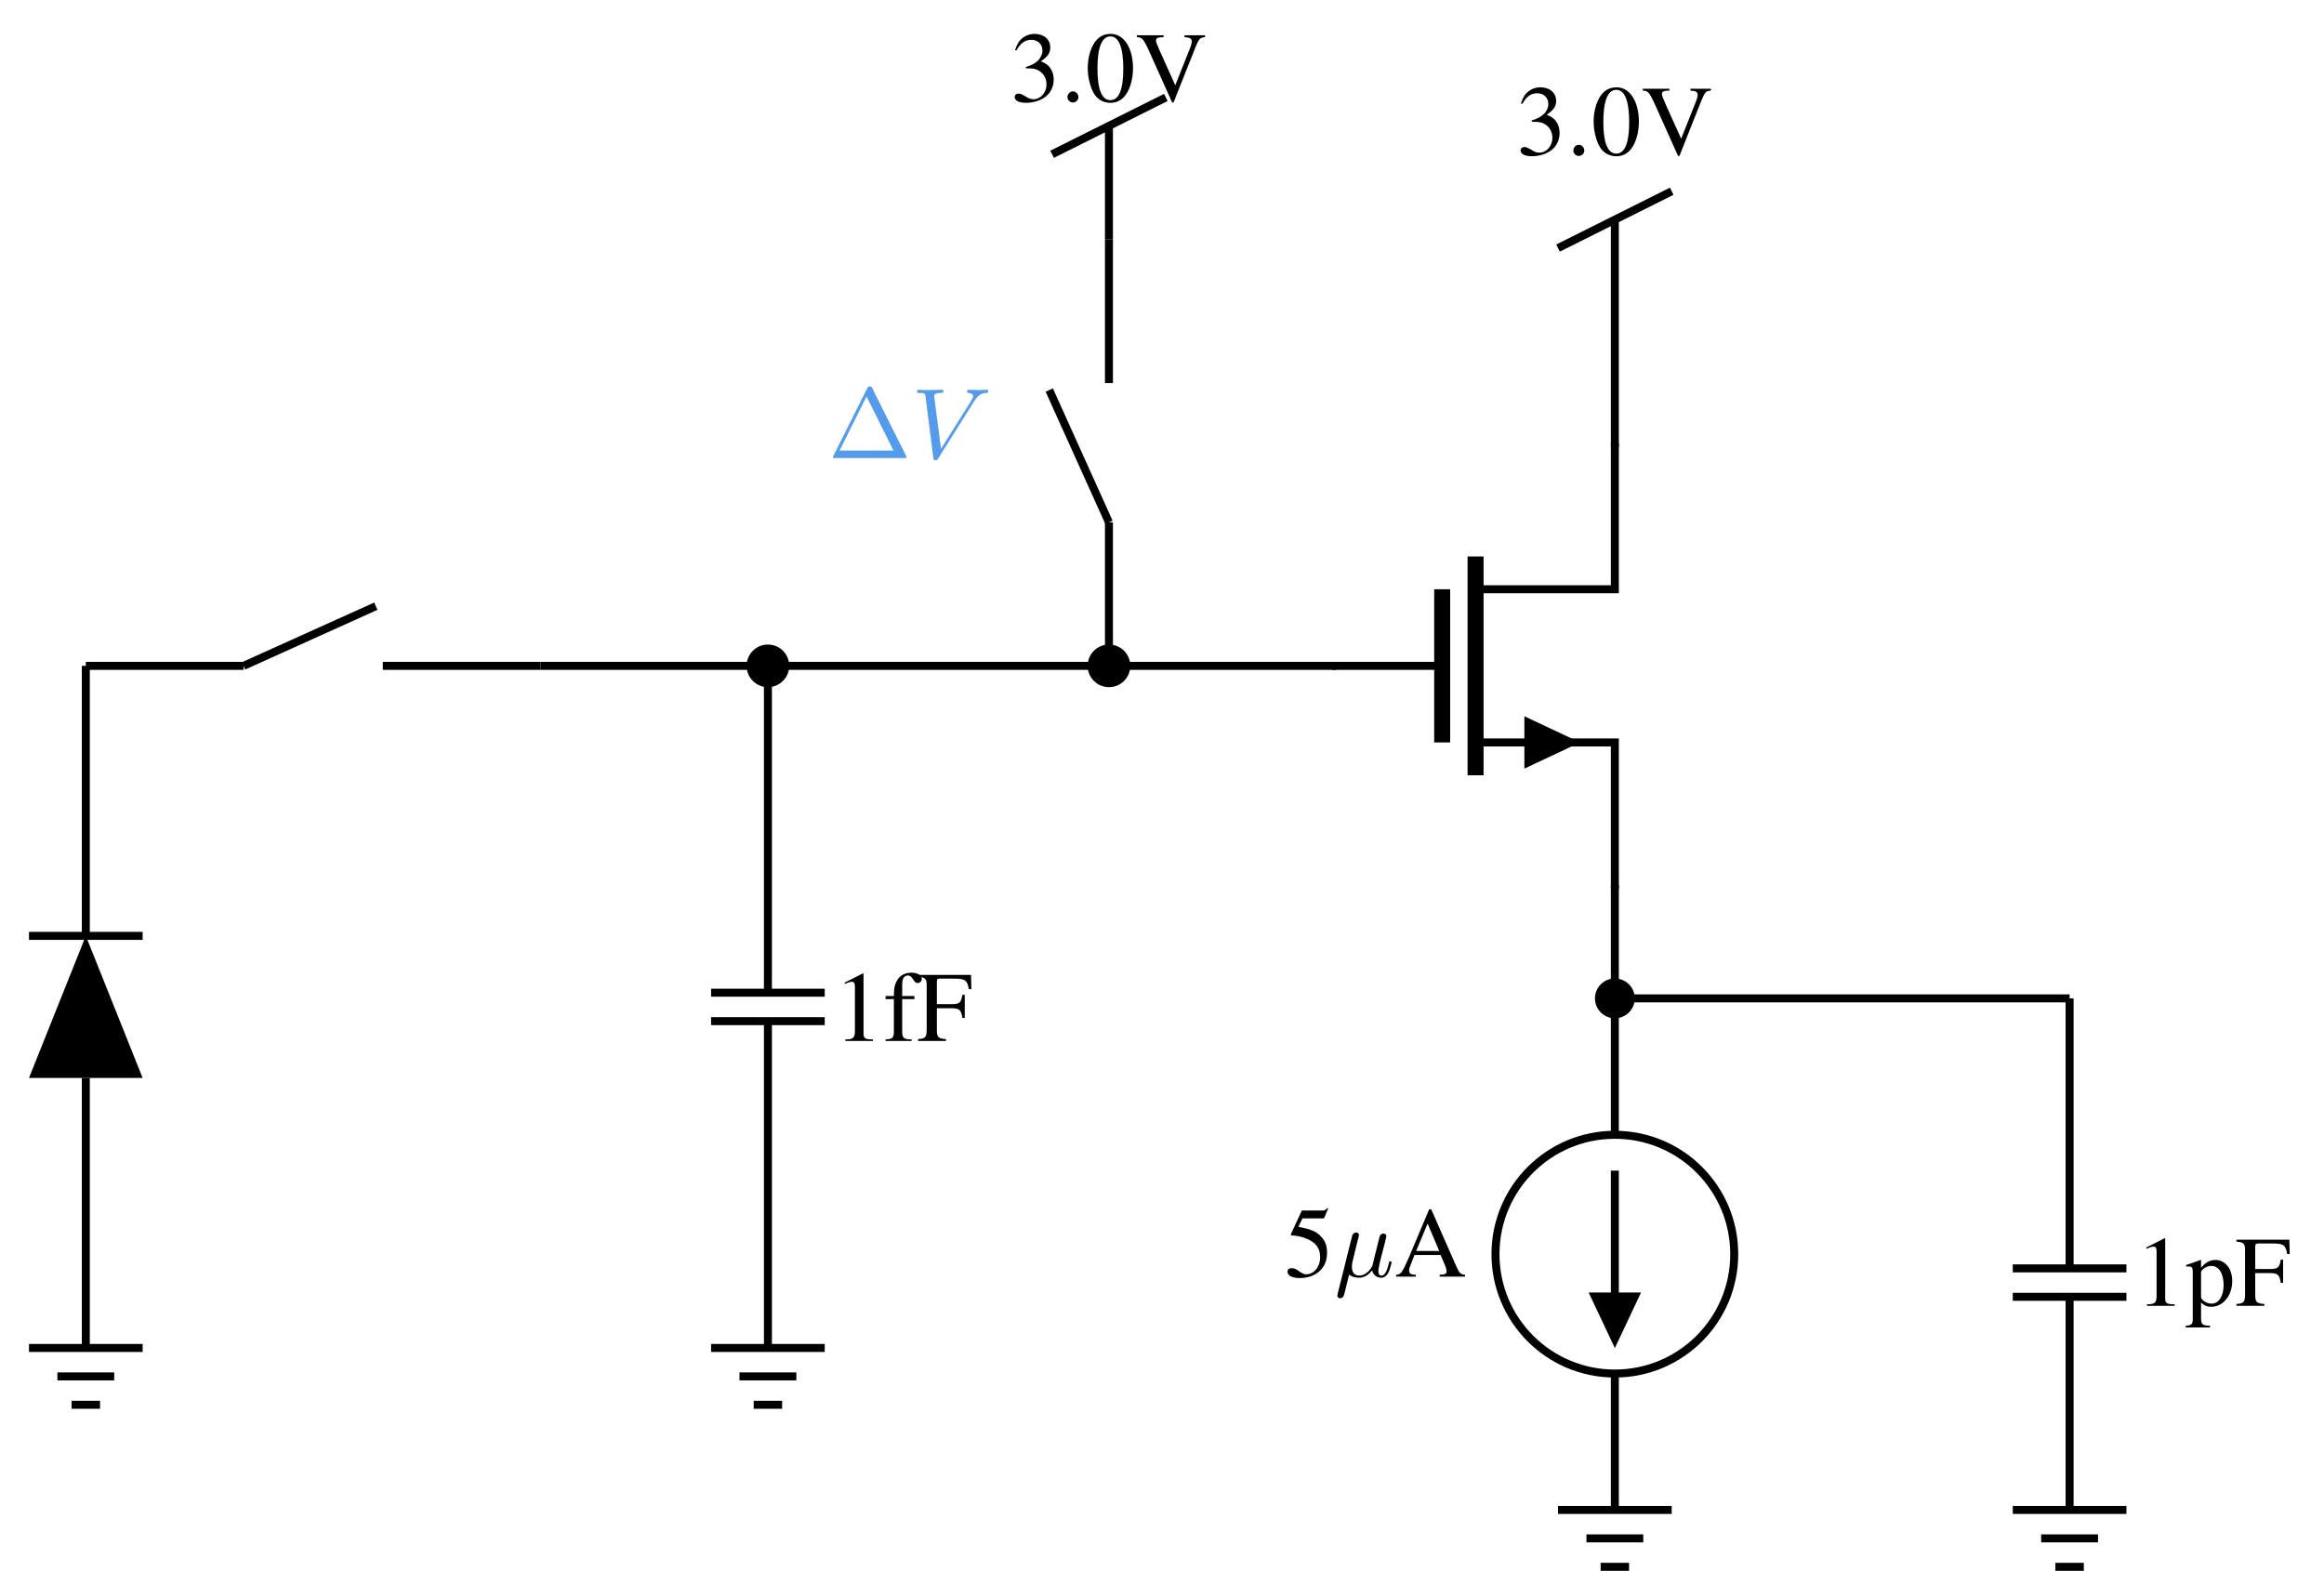
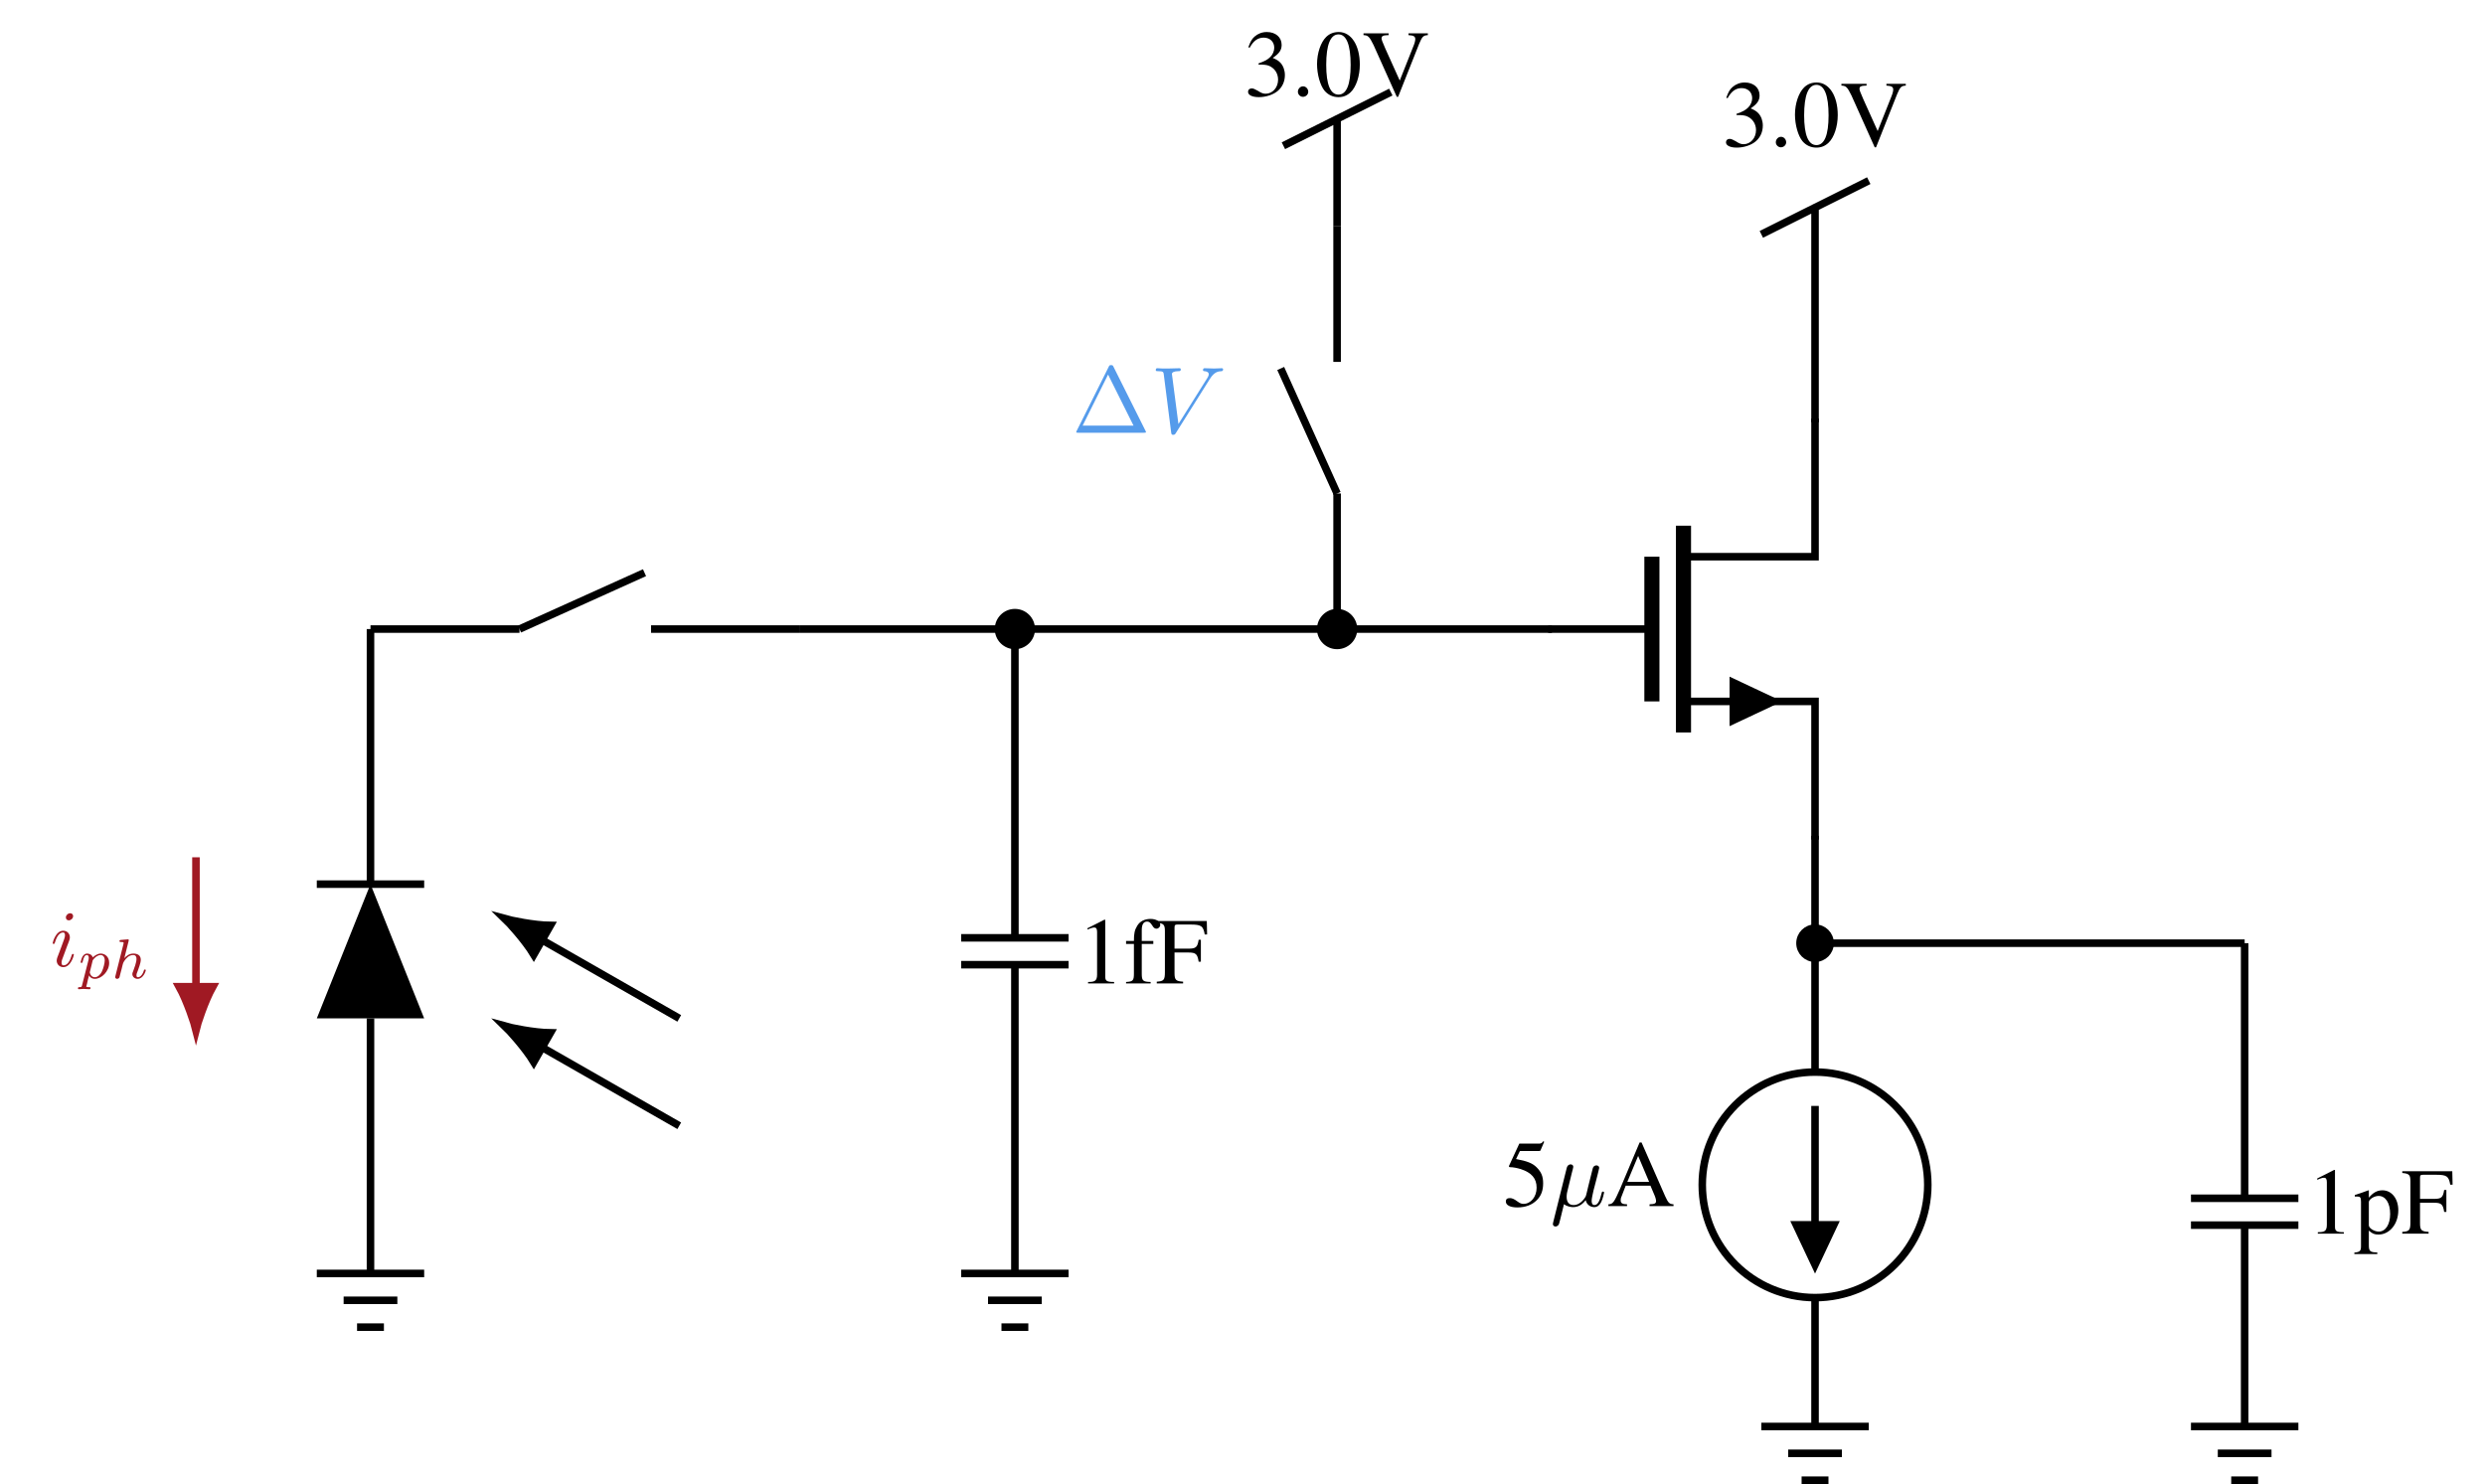
- <svg xmlns="http://www.w3.org/2000/svg" xmlns:xlink="http://www.w3.org/1999/xlink" width="231.792pt" height="156.671pt" viewBox="0 0 231.792 156.671">
+ <svg xmlns="http://www.w3.org/2000/svg" xmlns:xlink="http://www.w3.org/1999/xlink" width="262.347pt" height="156.671pt" viewBox="0 0 262.347 156.671">
  <defs>
    <g>
      <g id="glyph-0-0">
+         <path d="M 2.406 -5.297 C 2.406 -5.469 2.281 -5.594 2.094 -5.594 C 1.859 -5.594 1.641 -5.375 1.641 -5.156 C 1.641 -4.984 1.75 -4.844 1.953 -4.844 C 2.156 -4.844 2.406 -5.031 2.406 -5.297 Z M 1.766 -2.109 C 1.859 -2.359 1.859 -2.375 1.953 -2.594 C 2.016 -2.766 2.062 -2.891 2.062 -3.047 C 2.062 -3.438 1.781 -3.75 1.359 -3.75 C 0.562 -3.75 0.25 -2.516 0.25 -2.438 C 0.25 -2.359 0.328 -2.359 0.344 -2.359 C 0.438 -2.359 0.438 -2.375 0.484 -2.5 C 0.719 -3.297 1.047 -3.562 1.344 -3.562 C 1.406 -3.562 1.547 -3.562 1.547 -3.281 C 1.547 -3.109 1.484 -2.938 1.453 -2.844 C 1.391 -2.625 1 -1.641 0.875 -1.281 C 0.781 -1.062 0.672 -0.781 0.672 -0.594 C 0.672 -0.203 0.969 0.094 1.375 0.094 C 2.172 0.094 2.484 -1.141 2.484 -1.219 C 2.484 -1.297 2.406 -1.297 2.375 -1.297 C 2.297 -1.297 2.297 -1.266 2.25 -1.141 C 2.094 -0.609 1.828 -0.094 1.391 -0.094 C 1.25 -0.094 1.188 -0.172 1.188 -0.375 C 1.188 -0.578 1.234 -0.703 1.438 -1.219 Z M 1.766 -2.109 " />
+       </g>
+       <g id="glyph-1-0">
+         <path d="M 0.438 0.719 C 0.406 0.891 0.391 0.938 0.156 0.938 C 0.078 0.938 0 0.938 0 1.062 C 0 1.125 0.047 1.156 0.078 1.156 C 0.234 1.156 0.422 1.125 0.594 1.125 C 0.781 1.125 1.016 1.156 1.203 1.156 C 1.266 1.156 1.328 1.125 1.328 1.016 C 1.328 0.938 1.25 0.938 1.172 0.938 C 1.047 0.938 0.875 0.938 0.875 0.859 C 0.875 0.828 0.922 0.688 0.953 0.594 C 1.016 0.281 1.094 -0.047 1.172 -0.297 C 1.234 -0.172 1.422 0.062 1.781 0.062 C 2.5 0.062 3.297 -0.734 3.297 -1.625 C 3.297 -2.312 2.812 -2.609 2.406 -2.609 C 2.047 -2.609 1.734 -2.359 1.562 -2.203 C 1.469 -2.531 1.141 -2.609 0.953 -2.609 C 0.734 -2.609 0.594 -2.453 0.484 -2.297 C 0.375 -2.094 0.281 -1.734 0.281 -1.703 C 0.281 -1.625 0.359 -1.625 0.375 -1.625 C 0.469 -1.625 0.469 -1.641 0.516 -1.812 C 0.594 -2.156 0.703 -2.453 0.938 -2.453 C 1.094 -2.453 1.141 -2.312 1.141 -2.156 C 1.141 -2.094 1.125 -2.016 1.125 -1.984 Z M 1.562 -1.906 C 1.906 -2.359 2.203 -2.453 2.391 -2.453 C 2.625 -2.453 2.828 -2.281 2.828 -1.875 C 2.828 -1.625 2.688 -1.031 2.516 -0.688 C 2.375 -0.391 2.078 -0.109 1.781 -0.109 C 1.359 -0.109 1.25 -0.562 1.25 -0.625 C 1.25 -0.641 1.266 -0.688 1.266 -0.703 Z M 1.562 -1.906 " />
+       </g>
+       <g id="glyph-1-1">
+         <path d="M 1.859 -3.938 C 1.859 -3.938 1.875 -4.016 1.875 -4.031 C 1.875 -4.062 1.859 -4.109 1.781 -4.109 C 1.656 -4.109 1.172 -4.062 1.031 -4.047 C 0.984 -4.047 0.891 -4.031 0.891 -3.922 C 0.891 -3.828 0.984 -3.828 1.047 -3.828 C 1.328 -3.828 1.328 -3.797 1.328 -3.75 C 1.328 -3.703 1.328 -3.672 1.312 -3.609 L 0.469 -0.266 C 0.438 -0.156 0.438 -0.141 0.438 -0.125 C 0.438 -0.047 0.516 0.062 0.641 0.062 C 0.703 0.062 0.828 0.031 0.891 -0.094 C 0.906 -0.125 0.953 -0.344 0.984 -0.469 L 1.125 -1 C 1.141 -1.078 1.203 -1.312 1.219 -1.391 C 1.281 -1.625 1.281 -1.625 1.391 -1.812 C 1.594 -2.109 1.891 -2.453 2.344 -2.453 C 2.672 -2.453 2.688 -2.172 2.688 -2.031 C 2.688 -1.672 2.438 -1.016 2.344 -0.766 C 2.281 -0.609 2.25 -0.547 2.25 -0.453 C 2.25 -0.141 2.516 0.062 2.812 0.062 C 3.406 0.062 3.672 -0.766 3.672 -0.844 C 3.672 -0.922 3.594 -0.922 3.578 -0.922 C 3.5 -0.922 3.484 -0.891 3.469 -0.828 C 3.328 -0.344 3.062 -0.109 2.844 -0.109 C 2.719 -0.109 2.688 -0.188 2.688 -0.312 C 2.688 -0.453 2.719 -0.531 2.828 -0.797 C 2.891 -0.984 3.141 -1.609 3.141 -1.938 C 3.141 -2.031 3.141 -2.281 2.922 -2.453 C 2.812 -2.531 2.641 -2.609 2.375 -2.609 C 1.938 -2.609 1.625 -2.375 1.406 -2.125 Z M 1.859 -3.938 " />
+       </g>
+       <g id="glyph-2-0">
        <path d="M 2.906 -6.734 L 1.109 -5.828 L 1.109 -5.688 C 1.219 -5.734 1.328 -5.781 1.375 -5.797 C 1.562 -5.875 1.719 -5.906 1.828 -5.906 C 2.031 -5.906 2.125 -5.766 2.125 -5.438 L 2.125 -0.922 C 2.125 -0.594 2.047 -0.375 1.891 -0.281 C 1.734 -0.188 1.594 -0.156 1.172 -0.156 L 1.172 0 L 3.922 0 L 3.922 -0.156 C 3.141 -0.156 2.984 -0.266 2.984 -0.734 L 2.984 -6.719 Z M 2.906 -6.734 " />
      </g>
-       <g id="glyph-0-1">
+       <g id="glyph-2-1">
        <path d="M 3.078 -4.484 L 1.859 -4.484 L 1.859 -5.641 C 1.859 -6.219 2.047 -6.531 2.422 -6.531 C 2.625 -6.531 2.766 -6.438 2.953 -6.141 C 3.109 -5.875 3.234 -5.781 3.406 -5.781 C 3.625 -5.781 3.812 -5.969 3.812 -6.188 C 3.812 -6.547 3.375 -6.812 2.781 -6.812 C 2.156 -6.812 1.641 -6.547 1.375 -6.078 C 1.109 -5.641 1.031 -5.281 1.031 -4.484 L 0.203 -4.484 L 0.203 -4.172 L 1.031 -4.172 L 1.031 -1.031 C 1.031 -0.312 0.922 -0.188 0.203 -0.156 L 0.203 0 L 2.797 0 L 2.797 -0.156 C 1.969 -0.172 1.859 -0.297 1.859 -1.031 L 1.859 -4.172 L 3.078 -4.172 Z M 3.078 -4.484 " />
      </g>
-       <g id="glyph-0-2">
+       <g id="glyph-2-2">
        <path d="M 4.781 -2.297 L 4.781 -4.609 L 4.547 -4.609 C 4.422 -3.812 4.25 -3.672 3.453 -3.672 L 2 -3.672 L 2 -5.875 C 2 -6.156 2.047 -6.219 2.328 -6.219 L 3.672 -6.219 C 4.812 -6.219 5.031 -6.078 5.188 -5.172 L 5.438 -5.172 L 5.406 -6.594 L 0.125 -6.594 L 0.125 -6.406 C 0.859 -6.344 0.984 -6.203 0.984 -5.516 L 0.984 -1.203 C 0.984 -0.375 0.875 -0.234 0.125 -0.188 L 0.125 0 L 2.906 0 L 2.906 -0.188 C 2.141 -0.234 2 -0.375 2 -1.094 L 2 -3.266 L 3.453 -3.266 C 4.25 -3.266 4.422 -3.109 4.547 -2.297 Z M 4.781 -2.297 " />
      </g>
-       <g id="glyph-0-3">
+       <g id="glyph-2-3">
        <path d="M 1.531 -3.297 C 2.109 -3.297 2.344 -3.266 2.578 -3.188 C 3.203 -2.953 3.594 -2.391 3.594 -1.703 C 3.594 -0.875 3.016 -0.219 2.281 -0.219 C 2.016 -0.219 1.812 -0.297 1.453 -0.531 C 1.141 -0.703 0.984 -0.781 0.812 -0.781 C 0.578 -0.781 0.422 -0.641 0.422 -0.422 C 0.422 -0.078 0.859 0.141 1.562 0.141 C 2.328 0.141 3.109 -0.125 3.578 -0.531 C 4.047 -0.938 4.312 -1.516 4.312 -2.188 C 4.312 -2.688 4.141 -3.156 3.859 -3.469 C 3.656 -3.688 3.469 -3.812 3.031 -4 C 3.719 -4.469 3.969 -4.828 3.969 -5.375 C 3.969 -6.188 3.328 -6.734 2.406 -6.734 C 1.906 -6.734 1.469 -6.562 1.109 -6.25 C 0.812 -5.984 0.672 -5.719 0.453 -5.125 L 0.594 -5.078 C 1 -5.812 1.453 -6.141 2.078 -6.141 C 2.734 -6.141 3.188 -5.703 3.188 -5.078 C 3.188 -4.719 3.031 -4.359 2.781 -4.109 C 2.484 -3.812 2.203 -3.656 1.531 -3.422 Z M 1.531 -3.297 " />
      </g>
-       <g id="glyph-0-4">
+       <g id="glyph-2-4">
        <path d="M 1.25 -1 C 0.953 -1 0.703 -0.734 0.703 -0.422 C 0.703 -0.141 0.953 0.109 1.234 0.109 C 1.547 0.109 1.797 -0.141 1.797 -0.422 C 1.797 -0.734 1.547 -1 1.25 -1 Z M 1.25 -1 " />
      </g>
-       <g id="glyph-0-5">
+       <g id="glyph-2-5">
        <path d="M 2.531 -6.734 C 1.984 -6.734 1.562 -6.562 1.203 -6.219 C 0.625 -5.656 0.234 -4.516 0.234 -3.344 C 0.234 -2.266 0.562 -1.094 1.031 -0.531 C 1.406 -0.094 1.906 0.141 2.5 0.141 C 3 0.141 3.422 -0.031 3.781 -0.375 C 4.359 -0.922 4.75 -2.078 4.75 -3.297 C 4.75 -5.328 3.844 -6.734 2.531 -6.734 Z M 2.5 -6.484 C 3.344 -6.484 3.781 -5.359 3.781 -3.266 C 3.781 -1.188 3.344 -0.125 2.5 -0.125 C 1.641 -0.125 1.203 -1.188 1.203 -3.266 C 1.203 -5.375 1.641 -6.484 2.5 -6.484 Z M 2.5 -6.484 " />
      </g>
-       <g id="glyph-0-6">
+       <g id="glyph-2-6">
        <path d="M 6.953 -6.594 L 4.906 -6.594 L 4.906 -6.406 C 5.453 -6.375 5.625 -6.266 5.625 -5.984 C 5.625 -5.828 5.562 -5.562 5.438 -5.266 L 3.984 -1.609 L 2.469 -4.969 C 2.141 -5.703 2.062 -5.938 2.062 -6.078 C 2.062 -6.266 2.203 -6.375 2.516 -6.391 C 2.562 -6.391 2.672 -6.406 2.812 -6.406 L 2.812 -6.594 L 0.156 -6.594 L 0.156 -6.406 C 0.641 -6.391 0.781 -6.25 1.219 -5.359 L 3.672 0.109 L 3.812 0.109 L 6.031 -5.484 C 6.359 -6.266 6.469 -6.375 6.953 -6.406 Z M 6.953 -6.594 " />
      </g>
-       <g id="glyph-0-7">
+       <g id="glyph-2-7">
        <path d="M 1.797 -5.812 L 3.766 -5.812 C 3.922 -5.812 3.953 -5.828 3.984 -5.906 L 4.359 -6.781 L 4.281 -6.859 C 4.125 -6.656 4.031 -6.594 3.812 -6.594 L 1.734 -6.594 L 0.641 -4.234 C 0.641 -4.219 0.641 -4.203 0.641 -4.188 C 0.641 -4.141 0.672 -4.109 0.75 -4.109 C 1.078 -4.109 1.469 -4.031 1.891 -3.906 C 3.031 -3.531 3.562 -2.922 3.562 -1.938 C 3.562 -0.984 2.953 -0.234 2.172 -0.234 C 1.969 -0.234 1.797 -0.297 1.5 -0.516 C 1.188 -0.75 0.953 -0.844 0.75 -0.844 C 0.453 -0.844 0.312 -0.734 0.312 -0.484 C 0.312 -0.094 0.781 0.141 1.531 0.141 C 2.375 0.141 3.094 -0.125 3.594 -0.641 C 4.047 -1.094 4.25 -1.656 4.25 -2.406 C 4.25 -3.125 4.062 -3.594 3.562 -4.094 C 3.125 -4.531 2.562 -4.75 1.391 -4.969 Z M 1.797 -5.812 " />
      </g>
-       <g id="glyph-0-8">
+       <g id="glyph-2-8">
        <path d="M 7.031 -0.188 C 6.594 -0.219 6.484 -0.312 6.141 -1.062 L 3.656 -6.719 L 3.453 -6.719 L 1.391 -1.828 C 0.75 -0.375 0.625 -0.203 0.156 -0.188 L 0.156 0 L 2.125 0 L 2.125 -0.188 C 1.641 -0.188 1.453 -0.312 1.453 -0.594 C 1.453 -0.719 1.469 -0.859 1.531 -0.984 L 1.984 -2.156 L 4.594 -2.156 L 5 -1.203 C 5.125 -0.922 5.188 -0.672 5.188 -0.531 C 5.188 -0.281 5.031 -0.203 4.5 -0.188 L 4.5 0 L 7.031 0 Z M 2.156 -2.562 L 3.297 -5.297 L 4.453 -2.562 Z M 2.156 -2.562 " />
      </g>
-       <g id="glyph-0-9">
+       <g id="glyph-2-9">
        <path d="M 0.094 -3.922 C 0.172 -3.922 0.25 -3.922 0.344 -3.922 C 0.672 -3.922 0.75 -3.828 0.75 -3.359 L 0.75 1.312 C 0.75 1.828 0.641 1.938 0.047 2 L 0.047 2.156 L 2.469 2.156 L 2.469 1.984 C 1.719 1.969 1.578 1.859 1.578 1.234 L 1.578 -0.328 C 1.938 0 2.172 0.094 2.594 0.094 C 3.766 0.094 4.688 -1.016 4.688 -2.469 C 4.688 -3.703 3.984 -4.578 3.016 -4.578 C 2.469 -4.578 2.031 -4.344 1.578 -3.797 L 1.578 -4.562 L 1.531 -4.578 C 0.984 -4.375 0.641 -4.25 0.094 -4.078 Z M 1.578 -3.328 C 1.578 -3.625 2.141 -3.984 2.609 -3.984 C 3.344 -3.984 3.828 -3.234 3.828 -2.078 C 3.828 -0.969 3.344 -0.219 2.625 -0.219 C 2.156 -0.219 1.578 -0.578 1.578 -0.875 Z M 1.578 -3.328 " />
      </g>
-       <g id="glyph-1-0">
+       <g id="glyph-3-0">
        <path d="M 4.406 -6.953 C 4.344 -7.094 4.312 -7.141 4.141 -7.141 C 3.984 -7.141 3.953 -7.094 3.891 -6.953 L 0.516 -0.203 C 0.469 -0.109 0.469 -0.094 0.469 -0.078 C 0.469 0 0.531 0 0.688 0 L 7.609 0 C 7.766 0 7.828 0 7.828 -0.078 C 7.828 -0.094 7.828 -0.109 7.781 -0.203 Z M 3.828 -6.141 L 6.516 -0.75 L 1.141 -0.75 Z M 3.828 -6.141 " />
      </g>
-       <g id="glyph-2-0">
+       <g id="glyph-4-0">
        <path d="M 6.266 -5.672 C 6.75 -6.453 7.172 -6.484 7.531 -6.5 C 7.656 -6.516 7.672 -6.672 7.672 -6.688 C 7.672 -6.766 7.609 -6.812 7.531 -6.812 C 7.281 -6.812 6.984 -6.781 6.719 -6.781 C 6.391 -6.781 6.047 -6.812 5.734 -6.812 C 5.672 -6.812 5.547 -6.812 5.547 -6.625 C 5.547 -6.516 5.625 -6.5 5.703 -6.5 C 5.969 -6.484 6.156 -6.375 6.156 -6.172 C 6.156 -6.016 6.016 -5.797 6.016 -5.797 L 2.953 -0.922 L 2.266 -6.203 C 2.266 -6.375 2.5 -6.5 2.953 -6.5 C 3.094 -6.5 3.203 -6.5 3.203 -6.703 C 3.203 -6.781 3.125 -6.812 3.078 -6.812 C 2.672 -6.812 2.25 -6.781 1.828 -6.781 C 1.656 -6.781 1.469 -6.781 1.281 -6.781 C 1.109 -6.781 0.922 -6.812 0.75 -6.812 C 0.672 -6.812 0.562 -6.812 0.562 -6.625 C 0.562 -6.5 0.641 -6.5 0.812 -6.5 C 1.359 -6.5 1.375 -6.406 1.406 -6.156 L 2.188 -0.016 C 2.219 0.188 2.266 0.219 2.391 0.219 C 2.547 0.219 2.594 0.172 2.672 0.047 Z M 6.266 -5.672 " />
      </g>
-       <g id="glyph-2-1">
+       <g id="glyph-4-1">
        <path d="M 2.297 -3.5 C 2.359 -3.703 2.453 -4.094 2.453 -4.141 C 2.453 -4.312 2.328 -4.406 2.156 -4.406 C 2.141 -4.406 1.859 -4.391 1.766 -4.047 L 0.328 1.719 C 0.297 1.844 0.297 1.859 0.297 1.891 C 0.297 2.031 0.406 2.156 0.578 2.156 C 0.781 2.156 0.906 1.969 0.922 1.938 C 0.969 1.859 1.094 1.328 1.469 -0.203 C 1.797 0.062 2.25 0.109 2.438 0.109 C 3.141 0.109 3.531 -0.344 3.766 -0.625 C 3.859 -0.172 4.234 0.109 4.672 0.109 C 5.016 0.109 5.25 -0.125 5.406 -0.438 C 5.578 -0.797 5.703 -1.406 5.703 -1.422 C 5.703 -1.531 5.609 -1.531 5.578 -1.531 C 5.484 -1.531 5.469 -1.484 5.438 -1.344 C 5.281 -0.703 5.094 -0.109 4.688 -0.109 C 4.422 -0.109 4.391 -0.375 4.391 -0.562 C 4.391 -0.781 4.5 -1.25 4.578 -1.609 L 4.859 -2.688 C 4.891 -2.828 5 -3.203 5.031 -3.359 C 5.078 -3.594 5.188 -3.969 5.188 -4.031 C 5.188 -4.203 5.047 -4.297 4.891 -4.297 C 4.844 -4.297 4.578 -4.281 4.5 -3.953 L 4.031 -2.078 C 3.922 -1.578 3.812 -1.172 3.781 -1.062 C 3.766 -1.016 3.297 -0.109 2.484 -0.109 C 1.984 -0.109 1.75 -0.438 1.75 -0.984 C 1.75 -1.266 1.812 -1.547 1.891 -1.828 Z M 2.297 -3.5 " />
      </g>
    </g>
    <clipPath id="clip-0">
-       <path clip-rule="nonzero" d="M 154 99 L 168 99 L 168 156.672 L 154 156.672 Z M 154 99 " />
+       <path clip-rule="nonzero" d="M 185 99 L 198 99 L 198 156.672 L 185 156.672 Z M 185 99 " />
    </clipPath>
    <clipPath id="clip-1">
-       <path clip-rule="nonzero" d="M 200 150 L 213 150 L 213 156.672 L 200 156.672 Z M 200 150 " />
+       <path clip-rule="nonzero" d="M 230 150 L 244 150 L 244 156.672 L 230 156.672 Z M 230 150 " />
    </clipPath>
  </defs>
-   <path fill="none" stroke-width="0.797" stroke-linecap="butt" stroke-linejoin="miter" stroke="rgb(0%, 0%, 0%)" stroke-opacity="1" stroke-miterlimit="10" d="M -5.667 -0 L 0.001 -0 M 0.001 -0 L 5.669 -0 M -2.835 -2.836 L 0.001 -2.836 M 0.001 -2.836 L 2.833 -2.836 M -1.417 -5.668 L 0.001 -5.668 M 0.001 -5.668 L 1.419 -5.668 " transform="matrix(1, 0, 0, -1, 8.558, 134.445)" />
-   <path fill="none" stroke-width="0.797" stroke-linecap="butt" stroke-linejoin="miter" stroke="rgb(0%, 0%, 0%)" stroke-opacity="1" stroke-miterlimit="10" d="M 0.001 -0 L 0.001 26.929 " transform="matrix(1, 0, 0, -1, 8.558, 134.445)" />
-   <path fill-rule="nonzero" fill="rgb(0%, 0%, 0%)" fill-opacity="1" d="M 2.891 107.516 L 14.227 107.516 L 8.559 93.344 Z M 2.891 107.516 " />
-   <path fill="none" stroke-width="0.797" stroke-linecap="butt" stroke-linejoin="miter" stroke="rgb(0%, 0%, 0%)" stroke-opacity="1" stroke-miterlimit="10" d="M -5.667 41.101 L 5.669 41.101 " transform="matrix(1, 0, 0, -1, 8.558, 134.445)" />
-   <path fill="none" stroke-width="0.797" stroke-linecap="butt" stroke-linejoin="miter" stroke="rgb(0%, 0%, 0%)" stroke-opacity="1" stroke-miterlimit="10" d="M 0.001 41.101 L 0.001 68.031 " transform="matrix(1, 0, 0, -1, 8.558, 134.445)" />
-   <path fill="none" stroke-width="0.797" stroke-linecap="butt" stroke-linejoin="miter" stroke="rgb(0%, 0%, 0%)" stroke-opacity="1" stroke-miterlimit="10" d="M 0.001 68.031 L 15.731 68.031 M 29.622 68.031 L 45.356 68.031 " transform="matrix(1, 0, 0, -1, 8.558, 134.445)" />
-   <path fill="none" stroke-width="0.797" stroke-linecap="butt" stroke-linejoin="miter" stroke="rgb(0%, 0%, 0%)" stroke-opacity="1" stroke-miterlimit="10" d="M 15.731 68.031 L 28.926 73.984 " transform="matrix(1, 0, 0, -1, 8.558, 134.445)" />
-   <path fill="none" stroke-width="0.797" stroke-linecap="butt" stroke-linejoin="miter" stroke="rgb(0%, 0%, 0%)" stroke-opacity="1" stroke-miterlimit="10" d="M 68.032 -0 L 68.032 11.34 M 68.032 11.34 L 68.032 21.968 M 68.032 21.968 L 68.032 32.597 M 62.364 32.597 L 68.032 32.597 M 68.032 32.597 L 73.7 32.597 M 62.364 35.433 L 68.032 35.433 M 68.032 35.433 L 73.7 35.433 M 68.032 35.433 L 68.032 46.062 M 68.032 46.062 L 68.032 56.695 M 68.032 56.695 L 68.032 68.031 " transform="matrix(1, 0, 0, -1, 8.558, 134.445)" />
+   <path fill="none" stroke-width="0.797" stroke-linecap="butt" stroke-linejoin="miter" stroke="rgb(0%, 0%, 0%)" stroke-opacity="1" stroke-miterlimit="10" d="M -5.668 -0 L 0 -0 M 0 -0 L 5.668 -0 M -2.836 -2.836 L 0 -2.836 M 0 -2.836 L 2.836 -2.836 M -1.418 -5.668 L 0 -5.668 M 0 -5.668 L 1.418 -5.668 " transform="matrix(1, 0, 0, -1, 39.113, 134.445)" />
+   <path fill="none" stroke-width="0.797" stroke-linecap="butt" stroke-linejoin="miter" stroke="rgb(0%, 0%, 0%)" stroke-opacity="1" stroke-miterlimit="10" d="M 0 -0 L 0 26.929 " transform="matrix(1, 0, 0, -1, 39.113, 134.445)" />
+   <path fill-rule="nonzero" fill="rgb(0%, 0%, 0%)" fill-opacity="1" d="M 33.445 107.516 L 44.781 107.516 L 39.113 93.344 Z M 33.445 107.516 " />
+   <path fill="none" stroke-width="0.797" stroke-linecap="butt" stroke-linejoin="miter" stroke="rgb(0%, 0%, 0%)" stroke-opacity="1" stroke-miterlimit="10" d="M -5.668 41.101 L 5.668 41.101 " transform="matrix(1, 0, 0, -1, 39.113, 134.445)" />
+   <path fill="none" stroke-width="0.797" stroke-linecap="butt" stroke-linejoin="miter" stroke="rgb(0%, 0%, 0%)" stroke-opacity="1" stroke-miterlimit="10" d="M 0 41.101 L 0 68.031 " transform="matrix(1, 0, 0, -1, 39.113, 134.445)" />
+   <path fill="none" stroke-width="0.797" stroke-linecap="butt" stroke-linejoin="miter" stroke="rgb(0%, 0%, 0%)" stroke-opacity="1" stroke-miterlimit="10" d="M 32.598 15.59 L 18.117 23.867 " transform="matrix(1, 0, 0, -1, 39.113, 134.445)" />
+   <path fill-rule="nonzero" fill="rgb(0%, 0%, 0%)" fill-opacity="1" stroke-width="0.797" stroke-linecap="butt" stroke-linejoin="miter" stroke="rgb(0%, 0%, 0%)" stroke-opacity="1" stroke-miterlimit="10" d="M 4.532 0 C 3.977 0.138 1.531 0.922 0.002 1.771 L 0.001 -1.77 C 1.53 -0.919 3.976 -0.137 4.532 0 Z M 4.532 0 " transform="matrix(-0.8682, -0.49611, -0.49611, 0.8682, 57.23174, 110.58)" />
+   <path fill="none" stroke-width="0.797" stroke-linecap="butt" stroke-linejoin="miter" stroke="rgb(0%, 0%, 0%)" stroke-opacity="1" stroke-miterlimit="10" d="M 32.598 26.929 L 18.117 35.203 " transform="matrix(1, 0, 0, -1, 39.113, 134.445)" />
+   <path fill-rule="nonzero" fill="rgb(0%, 0%, 0%)" fill-opacity="1" stroke-width="0.797" stroke-linecap="butt" stroke-linejoin="miter" stroke="rgb(0%, 0%, 0%)" stroke-opacity="1" stroke-miterlimit="10" d="M 4.532 -0 C 3.977 0.137 1.531 0.921 0 1.774 L 0.001 -1.771 C 1.53 -0.92 3.977 -0.138 4.532 -0 Z M 4.532 -0 " transform="matrix(-0.8682, -0.49612, -0.49612, 0.8682, 57.23174, 99.24116)" />
+   <path fill="none" stroke-width="0.797" stroke-linecap="butt" stroke-linejoin="miter" stroke="rgb(62.746%, 9.804%, 13.724%)" stroke-opacity="1" stroke-miterlimit="10" d="M -18.425 43.937 L -18.425 30.273 " transform="matrix(1, 0, 0, -1, 39.113, 134.445)" />
+   <path fill-rule="nonzero" fill="rgb(62.746%, 9.804%, 13.724%)" fill-opacity="1" stroke-width="0.797" stroke-linecap="butt" stroke-linejoin="miter" stroke="rgb(62.746%, 9.804%, 13.724%)" stroke-opacity="1" stroke-miterlimit="10" d="M 4.534 -0 C 3.975 0.136 1.53 0.922 -0.001 1.773 L -0.001 -1.774 C 1.53 -0.922 3.975 -0.137 4.534 -0 Z M 4.534 -0 " transform="matrix(0, 1, 1, 0, 20.68777, 104.1731)" />
+   <g fill="rgb(62.746%, 9.804%, 13.724%)" fill-opacity="1">
+     <use xlink:href="#glyph-0-0" x="5.313" y="102.011" />
+   </g>
+   <g fill="rgb(62.746%, 9.804%, 13.724%)" fill-opacity="1">
+     <use xlink:href="#glyph-1-0" x="8.23" y="103.281" />
+     <use xlink:href="#glyph-1-1" x="11.721" y="103.281" />
+   </g>
+   <path fill="none" stroke-width="0.797" stroke-linecap="butt" stroke-linejoin="miter" stroke="rgb(0%, 0%, 0%)" stroke-opacity="1" stroke-miterlimit="10" d="M 0 68.031 L 15.731 68.031 M 29.621 68.031 L 45.356 68.031 " transform="matrix(1, 0, 0, -1, 39.113, 134.445)" />
+   <path fill="none" stroke-width="0.797" stroke-linecap="butt" stroke-linejoin="miter" stroke="rgb(0%, 0%, 0%)" stroke-opacity="1" stroke-miterlimit="10" d="M 15.731 68.031 L 28.93 73.984 " transform="matrix(1, 0, 0, -1, 39.113, 134.445)" />
+   <path fill="none" stroke-width="0.797" stroke-linecap="butt" stroke-linejoin="miter" stroke="rgb(0%, 0%, 0%)" stroke-opacity="1" stroke-miterlimit="10" d="M 68.032 -0 L 68.032 11.34 M 68.032 11.34 L 68.032 21.968 M 68.032 21.968 L 68.032 32.597 M 62.364 32.597 L 68.032 32.597 M 68.032 32.597 L 73.7 32.597 M 62.364 35.433 L 68.032 35.433 M 68.032 35.433 L 73.7 35.433 M 68.032 35.433 L 68.032 46.062 M 68.032 46.062 L 68.032 56.695 M 68.032 56.695 L 68.032 68.031 " transform="matrix(1, 0, 0, -1, 39.113, 134.445)" />
  <g fill="rgb(0%, 0%, 0%)" fill-opacity="1">
-     <use xlink:href="#glyph-0-0" x="83.143" y="103.827" />
-     <use xlink:href="#glyph-0-1" x="88.124" y="103.827" />
-     <use xlink:href="#glyph-0-2" x="91.442" y="103.827" />
+     <use xlink:href="#glyph-2-0" x="113.698" y="103.827" />
+     <use xlink:href="#glyph-2-1" x="118.679" y="103.827" />
+     <use xlink:href="#glyph-2-2" x="121.997" y="103.827" />
  </g>
-   <path fill="none" stroke-width="0.797" stroke-linecap="butt" stroke-linejoin="miter" stroke="rgb(0%, 0%, 0%)" stroke-opacity="1" stroke-miterlimit="10" d="M 62.364 -0 L 68.032 -0 M 68.032 -0 L 73.7 -0 M 65.196 -2.836 L 68.032 -2.836 M 68.032 -2.836 L 70.868 -2.836 M 66.614 -5.668 L 68.032 -5.668 M 68.032 -5.668 L 69.45 -5.668 " transform="matrix(1, 0, 0, -1, 8.558, 134.445)" />
-   <path fill-rule="nonzero" fill="rgb(0%, 0%, 0%)" fill-opacity="1" d="M 78.715 66.414 C 78.715 65.238 77.766 64.285 76.59 64.285 C 75.418 64.285 74.465 65.238 74.465 66.414 C 74.465 67.586 75.418 68.539 76.59 68.539 C 77.766 68.539 78.715 67.586 78.715 66.414 Z M 78.715 66.414 " />
-   <path fill="none" stroke-width="0.797" stroke-linecap="butt" stroke-linejoin="miter" stroke="rgb(0%, 0%, 0%)" stroke-opacity="1" stroke-miterlimit="10" d="M 45.356 68.031 L 102.047 68.031 " transform="matrix(1, 0, 0, -1, 8.558, 134.445)" />
-   <path fill="none" stroke-width="0.797" stroke-linecap="butt" stroke-linejoin="miter" stroke="rgb(0%, 0%, 0%)" stroke-opacity="1" stroke-miterlimit="10" d="M 102.047 68.031 L 102.047 82.347 M 102.047 96.238 L 102.047 110.55 " transform="matrix(1, 0, 0, -1, 8.558, 134.445)" />
-   <path fill="none" stroke-width="0.797" stroke-linecap="butt" stroke-linejoin="miter" stroke="rgb(0%, 0%, 0%)" stroke-opacity="1" stroke-miterlimit="10" d="M 102.047 82.347 L 96.094 95.543 " transform="matrix(1, 0, 0, -1, 8.558, 134.445)" />
-   <path fill="none" stroke-width="0.797" stroke-linecap="butt" stroke-linejoin="miter" stroke="rgb(0%, 0%, 0%)" stroke-opacity="1" stroke-miterlimit="10" d="M 102.047 110.55 L 102.047 121.89 M 96.379 119.058 L 102.047 121.89 M 102.047 121.89 L 107.719 124.726 " transform="matrix(1, 0, 0, -1, 8.558, 134.445)" />
+   <path fill="none" stroke-width="0.797" stroke-linecap="butt" stroke-linejoin="miter" stroke="rgb(0%, 0%, 0%)" stroke-opacity="1" stroke-miterlimit="10" d="M 62.364 -0 L 68.032 -0 M 68.032 -0 L 73.7 -0 M 65.196 -2.836 L 68.032 -2.836 M 68.032 -2.836 L 70.867 -2.836 M 66.614 -5.668 L 68.032 -5.668 M 68.032 -5.668 L 69.45 -5.668 " transform="matrix(1, 0, 0, -1, 39.113, 134.445)" />
+   <path fill-rule="nonzero" fill="rgb(0%, 0%, 0%)" fill-opacity="1" d="M 109.27 66.414 C 109.27 65.238 108.32 64.285 107.145 64.285 C 105.973 64.285 105.02 65.238 105.02 66.414 C 105.02 67.586 105.973 68.539 107.145 68.539 C 108.32 68.539 109.27 67.586 109.27 66.414 Z M 109.27 66.414 " />
+   <path fill="none" stroke-width="0.797" stroke-linecap="butt" stroke-linejoin="miter" stroke="rgb(0%, 0%, 0%)" stroke-opacity="1" stroke-miterlimit="10" d="M 45.356 68.031 L 102.047 68.031 " transform="matrix(1, 0, 0, -1, 39.113, 134.445)" />
+   <path fill="none" stroke-width="0.797" stroke-linecap="butt" stroke-linejoin="miter" stroke="rgb(0%, 0%, 0%)" stroke-opacity="1" stroke-miterlimit="10" d="M 102.047 68.031 L 102.047 82.347 M 102.047 96.238 L 102.047 110.55 " transform="matrix(1, 0, 0, -1, 39.113, 134.445)" />
+   <path fill="none" stroke-width="0.797" stroke-linecap="butt" stroke-linejoin="miter" stroke="rgb(0%, 0%, 0%)" stroke-opacity="1" stroke-miterlimit="10" d="M 102.047 82.347 L 96.094 95.543 " transform="matrix(1, 0, 0, -1, 39.113, 134.445)" />
+   <path fill="none" stroke-width="0.797" stroke-linecap="butt" stroke-linejoin="miter" stroke="rgb(0%, 0%, 0%)" stroke-opacity="1" stroke-miterlimit="10" d="M 102.047 110.55 L 102.047 121.89 M 96.379 119.058 L 102.047 121.89 M 102.047 121.89 L 107.719 124.726 " transform="matrix(1, 0, 0, -1, 39.113, 134.445)" />
  <g fill="rgb(0%, 0%, 0%)" fill-opacity="1">
-     <use xlink:href="#glyph-0-3" x="100.783" y="10.114" />
-     <use xlink:href="#glyph-0-4" x="105.764" y="10.114" />
-     <use xlink:href="#glyph-0-5" x="108.255" y="10.114" />
-     <use xlink:href="#glyph-0-6" x="113.236" y="10.114" />
+     <use xlink:href="#glyph-2-3" x="131.337" y="10.114" />
+     <use xlink:href="#glyph-2-4" x="136.318" y="10.114" />
+     <use xlink:href="#glyph-2-5" x="138.809" y="10.114" />
+     <use xlink:href="#glyph-2-6" x="143.79" y="10.114" />
  </g>
-   <path fill-rule="nonzero" fill="rgb(0%, 0%, 0%)" fill-opacity="1" d="M 112.734 66.414 C 112.734 65.238 111.781 64.285 110.605 64.285 C 109.434 64.285 108.48 65.238 108.48 66.414 C 108.48 67.586 109.434 68.539 110.605 68.539 C 111.781 68.539 112.734 67.586 112.734 66.414 Z M 112.734 66.414 " />
+   <path fill-rule="nonzero" fill="rgb(0%, 0%, 0%)" fill-opacity="1" d="M 143.289 66.414 C 143.289 65.238 142.336 64.285 141.16 64.285 C 139.988 64.285 139.035 65.238 139.035 66.414 C 139.035 67.586 139.988 68.539 141.16 68.539 C 142.336 68.539 143.289 67.586 143.289 66.414 Z M 143.289 66.414 " />
  <g fill="rgb(33.333%, 60.782%, 92.157%)" fill-opacity="1">
-     <use xlink:href="#glyph-1-0" x="82.599" y="45.687" />
+     <use xlink:href="#glyph-3-0" x="113.154" y="45.687" />
  </g>
  <g fill="rgb(33.333%, 60.782%, 92.157%)" fill-opacity="1">
-     <use xlink:href="#glyph-2-0" x="90.901" y="45.687" />
+     <use xlink:href="#glyph-4-0" x="121.456" y="45.687" />
  </g>
-   <path fill="none" stroke-width="0.797" stroke-linecap="butt" stroke-linejoin="miter" stroke="rgb(0%, 0%, 0%)" stroke-opacity="1" stroke-miterlimit="10" d="M 102.047 68.031 L 124.727 68.031 " transform="matrix(1, 0, 0, -1, 8.558, 134.445)" />
-   <path fill="none" stroke-width="0.797" stroke-linecap="butt" stroke-linejoin="miter" stroke="rgb(0%, 0%, 0%)" stroke-opacity="1" stroke-miterlimit="10" d="M 152.505 90.257 L 152.505 75.672 L 138.614 75.672 M 138.614 60.394 L 152.505 60.394 L 152.505 45.808 " transform="matrix(1, 0, 0, -1, 8.558, 134.445)" />
-   <path fill="none" stroke-width="1.594" stroke-linecap="butt" stroke-linejoin="miter" stroke="rgb(0%, 0%, 0%)" stroke-opacity="1" stroke-miterlimit="10" d="M 138.614 78.945 L 138.614 57.117 M 135.282 75.672 L 135.282 60.394 " transform="matrix(1, 0, 0, -1, 8.558, 134.445)" />
-   <path fill-rule="nonzero" fill="rgb(0%, 0%, 0%)" fill-opacity="1" stroke-width="0.797" stroke-linecap="butt" stroke-linejoin="miter" stroke="rgb(0%, 0%, 0%)" stroke-opacity="1" stroke-miterlimit="10" d="M 143.88 60.394 L 143.88 58.41 L 148.098 60.394 L 143.88 62.379 Z M 143.88 60.394 " transform="matrix(1, 0, 0, -1, 8.558, 134.445)" />
-   <path fill="none" stroke-width="0.797" stroke-linecap="butt" stroke-linejoin="miter" stroke="rgb(0%, 0%, 0%)" stroke-opacity="1" stroke-miterlimit="10" d="M 135.282 68.031 L 124.329 68.031 " transform="matrix(1, 0, 0, -1, 8.558, 134.445)" />
-   <path fill="none" stroke-width="0.797" stroke-linecap="butt" stroke-linejoin="miter" stroke="rgb(0%, 0%, 0%)" stroke-opacity="1" stroke-miterlimit="10" d="M 152.505 89.859 L 152.505 101.199 M 152.505 101.199 L 152.505 112.535 M 146.837 109.703 L 152.505 112.535 M 152.505 112.535 L 158.176 115.371 " transform="matrix(1, 0, 0, -1, 8.558, 134.445)" />
+   <path fill="none" stroke-width="0.797" stroke-linecap="butt" stroke-linejoin="miter" stroke="rgb(0%, 0%, 0%)" stroke-opacity="1" stroke-miterlimit="10" d="M 102.047 68.031 L 124.727 68.031 " transform="matrix(1, 0, 0, -1, 39.113, 134.445)" />
+   <path fill="none" stroke-width="0.797" stroke-linecap="butt" stroke-linejoin="miter" stroke="rgb(0%, 0%, 0%)" stroke-opacity="1" stroke-miterlimit="10" d="M 152.504 90.257 L 152.504 75.672 L 138.617 75.672 M 138.617 60.394 L 152.504 60.394 L 152.504 45.808 " transform="matrix(1, 0, 0, -1, 39.113, 134.445)" />
+   <path fill="none" stroke-width="1.594" stroke-linecap="butt" stroke-linejoin="miter" stroke="rgb(0%, 0%, 0%)" stroke-opacity="1" stroke-miterlimit="10" d="M 138.617 78.945 L 138.617 57.117 M 135.282 75.672 L 135.282 60.394 " transform="matrix(1, 0, 0, -1, 39.113, 134.445)" />
+   <path fill-rule="nonzero" fill="rgb(0%, 0%, 0%)" fill-opacity="1" stroke-width="0.797" stroke-linecap="butt" stroke-linejoin="miter" stroke="rgb(0%, 0%, 0%)" stroke-opacity="1" stroke-miterlimit="10" d="M 143.879 60.394 L 143.879 58.41 L 148.098 60.394 L 143.879 62.379 Z M 143.879 60.394 " transform="matrix(1, 0, 0, -1, 39.113, 134.445)" />
+   <path fill="none" stroke-width="0.797" stroke-linecap="butt" stroke-linejoin="miter" stroke="rgb(0%, 0%, 0%)" stroke-opacity="1" stroke-miterlimit="10" d="M 135.282 68.031 L 124.328 68.031 " transform="matrix(1, 0, 0, -1, 39.113, 134.445)" />
+   <path fill="none" stroke-width="0.797" stroke-linecap="butt" stroke-linejoin="miter" stroke="rgb(0%, 0%, 0%)" stroke-opacity="1" stroke-miterlimit="10" d="M 152.504 89.859 L 152.504 101.199 M 152.504 101.199 L 152.504 112.535 M 146.836 109.703 L 152.504 112.535 M 152.504 112.535 L 158.176 115.371 " transform="matrix(1, 0, 0, -1, 39.113, 134.445)" />
  <g fill="rgb(0%, 0%, 0%)" fill-opacity="1">
-     <use xlink:href="#glyph-0-3" x="151.239" y="15.443" />
-     <use xlink:href="#glyph-0-4" x="156.22" y="15.443" />
-     <use xlink:href="#glyph-0-5" x="158.711" y="15.443" />
-     <use xlink:href="#glyph-0-6" x="163.692" y="15.443" />
+     <use xlink:href="#glyph-2-3" x="181.793" y="15.443" />
+     <use xlink:href="#glyph-2-4" x="186.774" y="15.443" />
+     <use xlink:href="#glyph-2-5" x="189.265" y="15.443" />
+     <use xlink:href="#glyph-2-6" x="194.246" y="15.443" />
  </g>
-   <path fill="none" stroke-width="0.797" stroke-linecap="butt" stroke-linejoin="miter" stroke="rgb(0%, 0%, 0%)" stroke-opacity="1" stroke-miterlimit="10" d="M 152.505 46.207 L 152.505 34.867 " transform="matrix(1, 0, 0, -1, 8.558, 134.445)" />
+   <path fill="none" stroke-width="0.797" stroke-linecap="butt" stroke-linejoin="miter" stroke="rgb(0%, 0%, 0%)" stroke-opacity="1" stroke-miterlimit="10" d="M 152.504 46.207 L 152.504 34.867 " transform="matrix(1, 0, 0, -1, 39.113, 134.445)" />
  <g clip-path="url(#clip-0)">
-     <path fill="none" stroke-width="0.797" stroke-linecap="butt" stroke-linejoin="miter" stroke="rgb(0%, 0%, 0%)" stroke-opacity="1" stroke-miterlimit="10" d="M 152.505 34.867 L 152.505 21.261 M 152.505 -2.551 L 152.505 -16.157 M 146.837 -16.157 L 152.505 -16.157 M 152.505 -16.157 L 158.176 -16.157 M 149.672 -18.992 L 152.505 -18.992 M 152.505 -18.992 L 155.34 -18.992 M 151.087 -21.828 L 152.505 -21.828 M 152.505 -21.828 L 153.922 -21.828 " transform="matrix(1, 0, 0, -1, 8.558, 134.445)" />
+     <path fill="none" stroke-width="0.797" stroke-linecap="butt" stroke-linejoin="miter" stroke="rgb(0%, 0%, 0%)" stroke-opacity="1" stroke-miterlimit="10" d="M 152.504 34.867 L 152.504 21.261 M 152.504 -2.551 L 152.504 -16.157 M 146.836 -16.157 L 152.504 -16.157 M 152.504 -16.157 L 158.176 -16.157 M 149.672 -18.992 L 152.504 -18.992 M 152.504 -18.992 L 155.34 -18.992 M 151.086 -21.828 L 152.504 -21.828 M 152.504 -21.828 L 153.922 -21.828 " transform="matrix(1, 0, 0, -1, 39.113, 134.445)" />
  </g>
-   <path fill="none" stroke-width="0.797" stroke-linecap="butt" stroke-linejoin="miter" stroke="rgb(0%, 0%, 0%)" stroke-opacity="1" stroke-miterlimit="10" d="M 164.411 9.355 C 164.411 15.929 159.083 21.261 152.505 21.261 C 145.93 21.261 140.598 15.929 140.598 9.355 C 140.598 2.777 145.93 -2.551 152.505 -2.551 C 159.083 -2.551 164.411 2.777 164.411 9.355 Z M 164.411 9.355 " transform="matrix(1, 0, 0, -1, 8.558, 134.445)" />
-   <path fill="none" stroke-width="0.797" stroke-linecap="butt" stroke-linejoin="miter" stroke="rgb(0%, 0%, 0%)" stroke-opacity="1" stroke-miterlimit="10" d="M 152.505 17.687 L 152.505 1.019 " transform="matrix(1, 0, 0, -1, 8.558, 134.445)" />
-   <path fill-rule="nonzero" fill="rgb(0%, 0%, 0%)" fill-opacity="1" stroke-width="0.797" stroke-linecap="butt" stroke-linejoin="miter" stroke="rgb(0%, 0%, 0%)" stroke-opacity="1" stroke-miterlimit="10" d="M 152.505 5.136 L 150.52 5.136 L 152.505 0.922 L 154.489 5.136 Z M 152.505 5.136 " transform="matrix(1, 0, 0, -1, 8.558, 134.445)" />
+   <path fill="none" stroke-width="0.797" stroke-linecap="butt" stroke-linejoin="miter" stroke="rgb(0%, 0%, 0%)" stroke-opacity="1" stroke-miterlimit="10" d="M 164.41 9.355 C 164.41 15.929 159.082 21.261 152.504 21.261 C 145.93 21.261 140.598 15.929 140.598 9.355 C 140.598 2.777 145.93 -2.551 152.504 -2.551 C 159.082 -2.551 164.41 2.777 164.41 9.355 Z M 164.41 9.355 " transform="matrix(1, 0, 0, -1, 39.113, 134.445)" />
+   <path fill="none" stroke-width="0.797" stroke-linecap="butt" stroke-linejoin="miter" stroke="rgb(0%, 0%, 0%)" stroke-opacity="1" stroke-miterlimit="10" d="M 152.504 17.687 L 152.504 1.019 " transform="matrix(1, 0, 0, -1, 39.113, 134.445)" />
+   <path fill-rule="nonzero" fill="rgb(0%, 0%, 0%)" fill-opacity="1" stroke-width="0.797" stroke-linecap="butt" stroke-linejoin="miter" stroke="rgb(0%, 0%, 0%)" stroke-opacity="1" stroke-miterlimit="10" d="M 152.504 5.136 L 150.52 5.136 L 152.504 0.922 L 154.489 5.136 Z M 152.504 5.136 " transform="matrix(1, 0, 0, -1, 39.113, 134.445)" />
  <g fill="rgb(0%, 0%, 0%)" fill-opacity="1">
-     <use xlink:href="#glyph-0-7" x="128.107" y="127.332" />
+     <use xlink:href="#glyph-2-7" x="158.662" y="127.333" />
  </g>
  <g fill="rgb(0%, 0%, 0%)" fill-opacity="1">
-     <use xlink:href="#glyph-2-1" x="133.088" y="127.332" />
+     <use xlink:href="#glyph-4-1" x="163.643" y="127.333" />
  </g>
  <g fill="rgb(0%, 0%, 0%)" fill-opacity="1">
-     <use xlink:href="#glyph-0-8" x="139.091" y="127.332" />
+     <use xlink:href="#glyph-2-8" x="169.646" y="127.333" />
  </g>
-   <path fill="none" stroke-width="0.797" stroke-linecap="butt" stroke-linejoin="miter" stroke="rgb(0%, 0%, 0%)" stroke-opacity="1" stroke-miterlimit="10" d="M 152.505 34.867 L 175.184 34.867 M 175.184 34.867 L 197.86 34.867 " transform="matrix(1, 0, 0, -1, 8.558, 134.445)" />
-   <path fill-rule="nonzero" fill="rgb(0%, 0%, 0%)" fill-opacity="1" stroke-width="0.797" stroke-linecap="butt" stroke-linejoin="miter" stroke="rgb(0%, 0%, 0%)" stroke-opacity="1" stroke-miterlimit="10" d="M 154.094 34.867 C 154.094 35.742 153.383 36.453 152.505 36.453 C 151.63 36.453 150.919 35.742 150.919 34.867 C 150.919 33.992 151.63 33.281 152.505 33.281 C 153.383 33.281 154.094 33.992 154.094 34.867 Z M 154.094 34.867 " transform="matrix(1, 0, 0, -1, 8.558, 134.445)" />
+   <path fill="none" stroke-width="0.797" stroke-linecap="butt" stroke-linejoin="miter" stroke="rgb(0%, 0%, 0%)" stroke-opacity="1" stroke-miterlimit="10" d="M 152.504 34.867 L 175.184 34.867 M 175.184 34.867 L 197.86 34.867 " transform="matrix(1, 0, 0, -1, 39.113, 134.445)" />
+   <path fill-rule="nonzero" fill="rgb(0%, 0%, 0%)" fill-opacity="1" stroke-width="0.797" stroke-linecap="butt" stroke-linejoin="miter" stroke="rgb(0%, 0%, 0%)" stroke-opacity="1" stroke-miterlimit="10" d="M 154.094 34.867 C 154.094 35.742 153.383 36.453 152.504 36.453 C 151.629 36.453 150.918 35.742 150.918 34.867 C 150.918 33.992 151.629 33.281 152.504 33.281 C 153.383 33.281 154.094 33.992 154.094 34.867 Z M 154.094 34.867 " transform="matrix(1, 0, 0, -1, 39.113, 134.445)" />
  <g clip-path="url(#clip-1)">
-     <path fill="none" stroke-width="0.797" stroke-linecap="butt" stroke-linejoin="miter" stroke="rgb(0%, 0%, 0%)" stroke-opacity="1" stroke-miterlimit="10" d="M 192.192 -16.157 L 197.86 -16.157 M 197.86 -16.157 L 203.528 -16.157 M 195.024 -18.992 L 197.86 -18.992 M 197.86 -18.992 L 200.696 -18.992 M 196.442 -21.828 L 197.86 -21.828 M 197.86 -21.828 L 199.278 -21.828 " transform="matrix(1, 0, 0, -1, 8.558, 134.445)" />
+     <path fill="none" stroke-width="0.797" stroke-linecap="butt" stroke-linejoin="miter" stroke="rgb(0%, 0%, 0%)" stroke-opacity="1" stroke-miterlimit="10" d="M 192.192 -16.157 L 197.86 -16.157 M 197.86 -16.157 L 203.532 -16.157 M 195.024 -18.992 L 197.86 -18.992 M 197.86 -18.992 L 200.696 -18.992 M 196.442 -21.828 L 197.86 -21.828 M 197.86 -21.828 L 199.278 -21.828 " transform="matrix(1, 0, 0, -1, 39.113, 134.445)" />
  </g>
-   <path fill="none" stroke-width="0.797" stroke-linecap="butt" stroke-linejoin="miter" stroke="rgb(0%, 0%, 0%)" stroke-opacity="1" stroke-miterlimit="10" d="M 197.86 -16.157 L 197.86 -5.528 M 197.86 -5.528 L 197.86 5.101 M 192.192 5.101 L 197.86 5.101 M 197.86 5.101 L 203.528 5.101 M 192.192 7.937 L 197.86 7.937 M 197.86 7.937 L 203.528 7.937 M 197.86 7.937 L 197.86 18.566 M 197.86 18.566 L 197.86 29.199 M 197.86 29.199 L 197.86 34.867 " transform="matrix(1, 0, 0, -1, 8.558, 134.445)" />
+   <path fill="none" stroke-width="0.797" stroke-linecap="butt" stroke-linejoin="miter" stroke="rgb(0%, 0%, 0%)" stroke-opacity="1" stroke-miterlimit="10" d="M 197.86 -16.157 L 197.86 -5.528 M 197.86 -5.528 L 197.86 5.101 M 192.192 5.101 L 197.86 5.101 M 197.86 5.101 L 203.532 5.101 M 192.192 7.937 L 197.86 7.937 M 197.86 7.937 L 203.532 7.937 M 197.86 7.937 L 197.86 18.566 M 197.86 18.566 L 197.86 29.199 M 197.86 29.199 L 197.86 34.867 " transform="matrix(1, 0, 0, -1, 39.113, 134.445)" />
  <g fill="rgb(0%, 0%, 0%)" fill-opacity="1">
-     <use xlink:href="#glyph-0-0" x="212.97" y="130.244" />
-     <use xlink:href="#glyph-0-9" x="217.951" y="130.244" />
-     <use xlink:href="#glyph-0-2" x="222.933" y="130.244" />
+     <use xlink:href="#glyph-2-0" x="243.525" y="130.244" />
+     <use xlink:href="#glyph-2-9" x="248.506" y="130.244" />
+     <use xlink:href="#glyph-2-2" x="253.488" y="130.244" />
  </g>
</svg>
